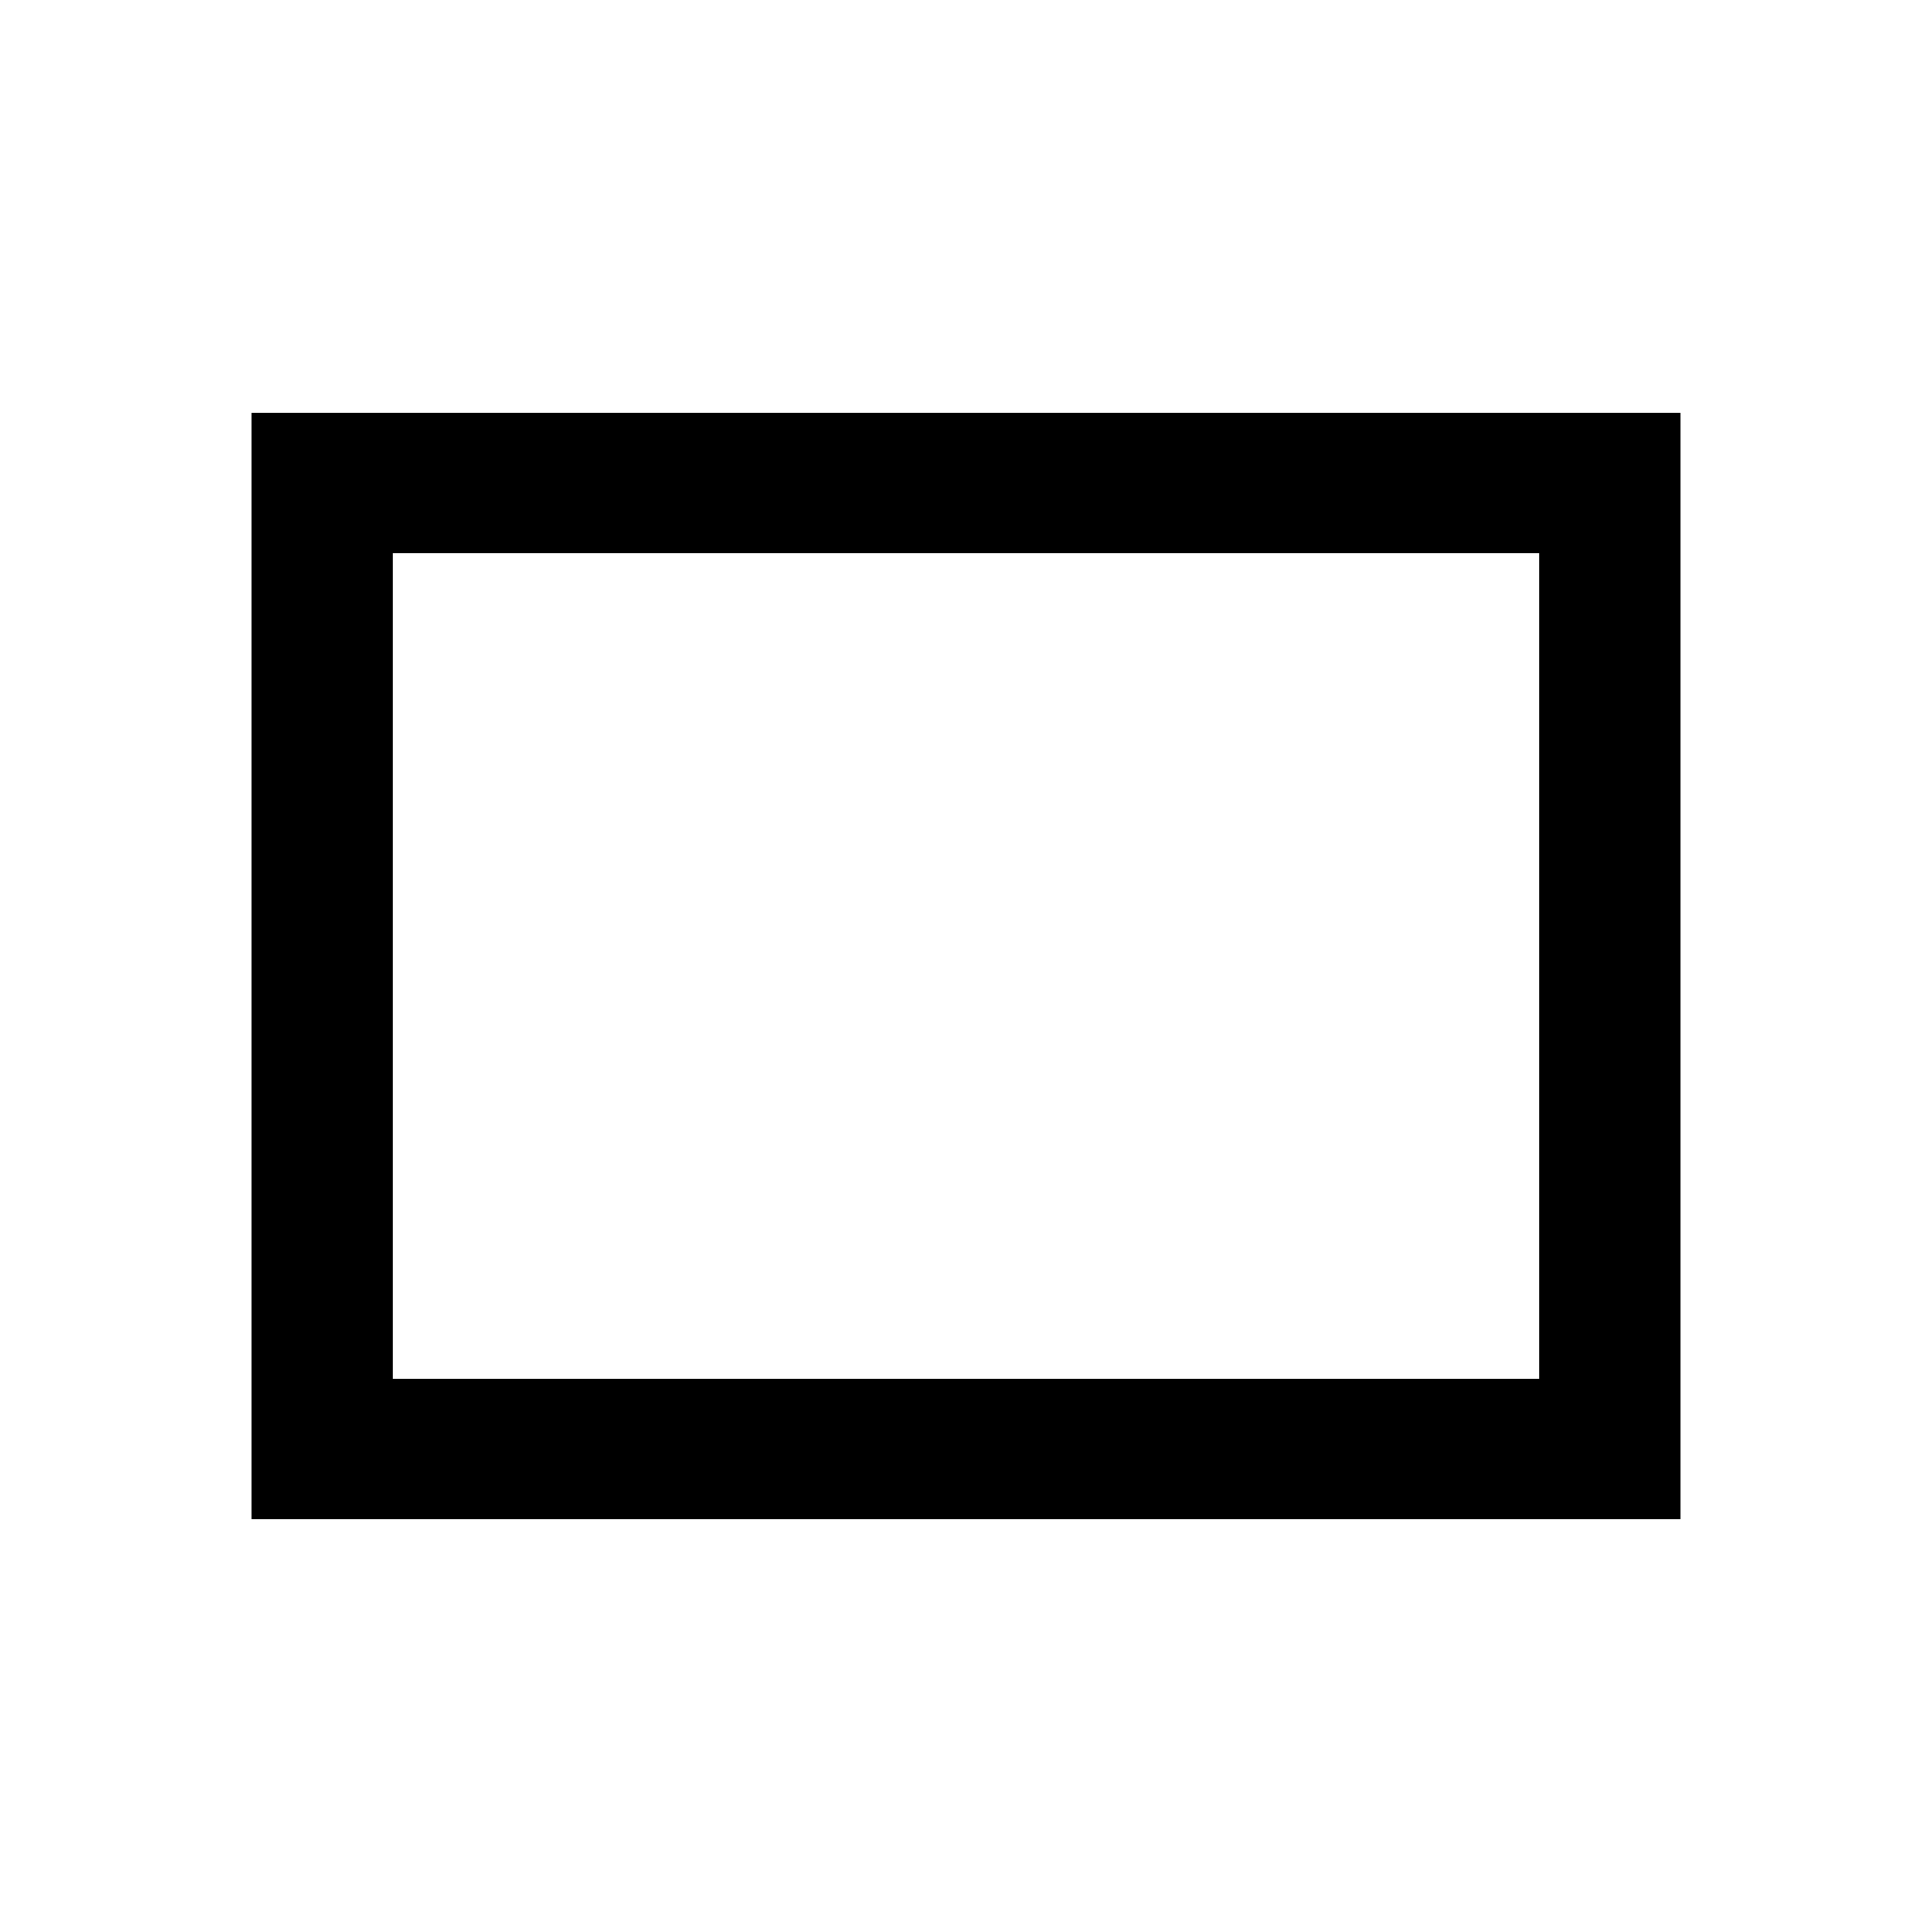
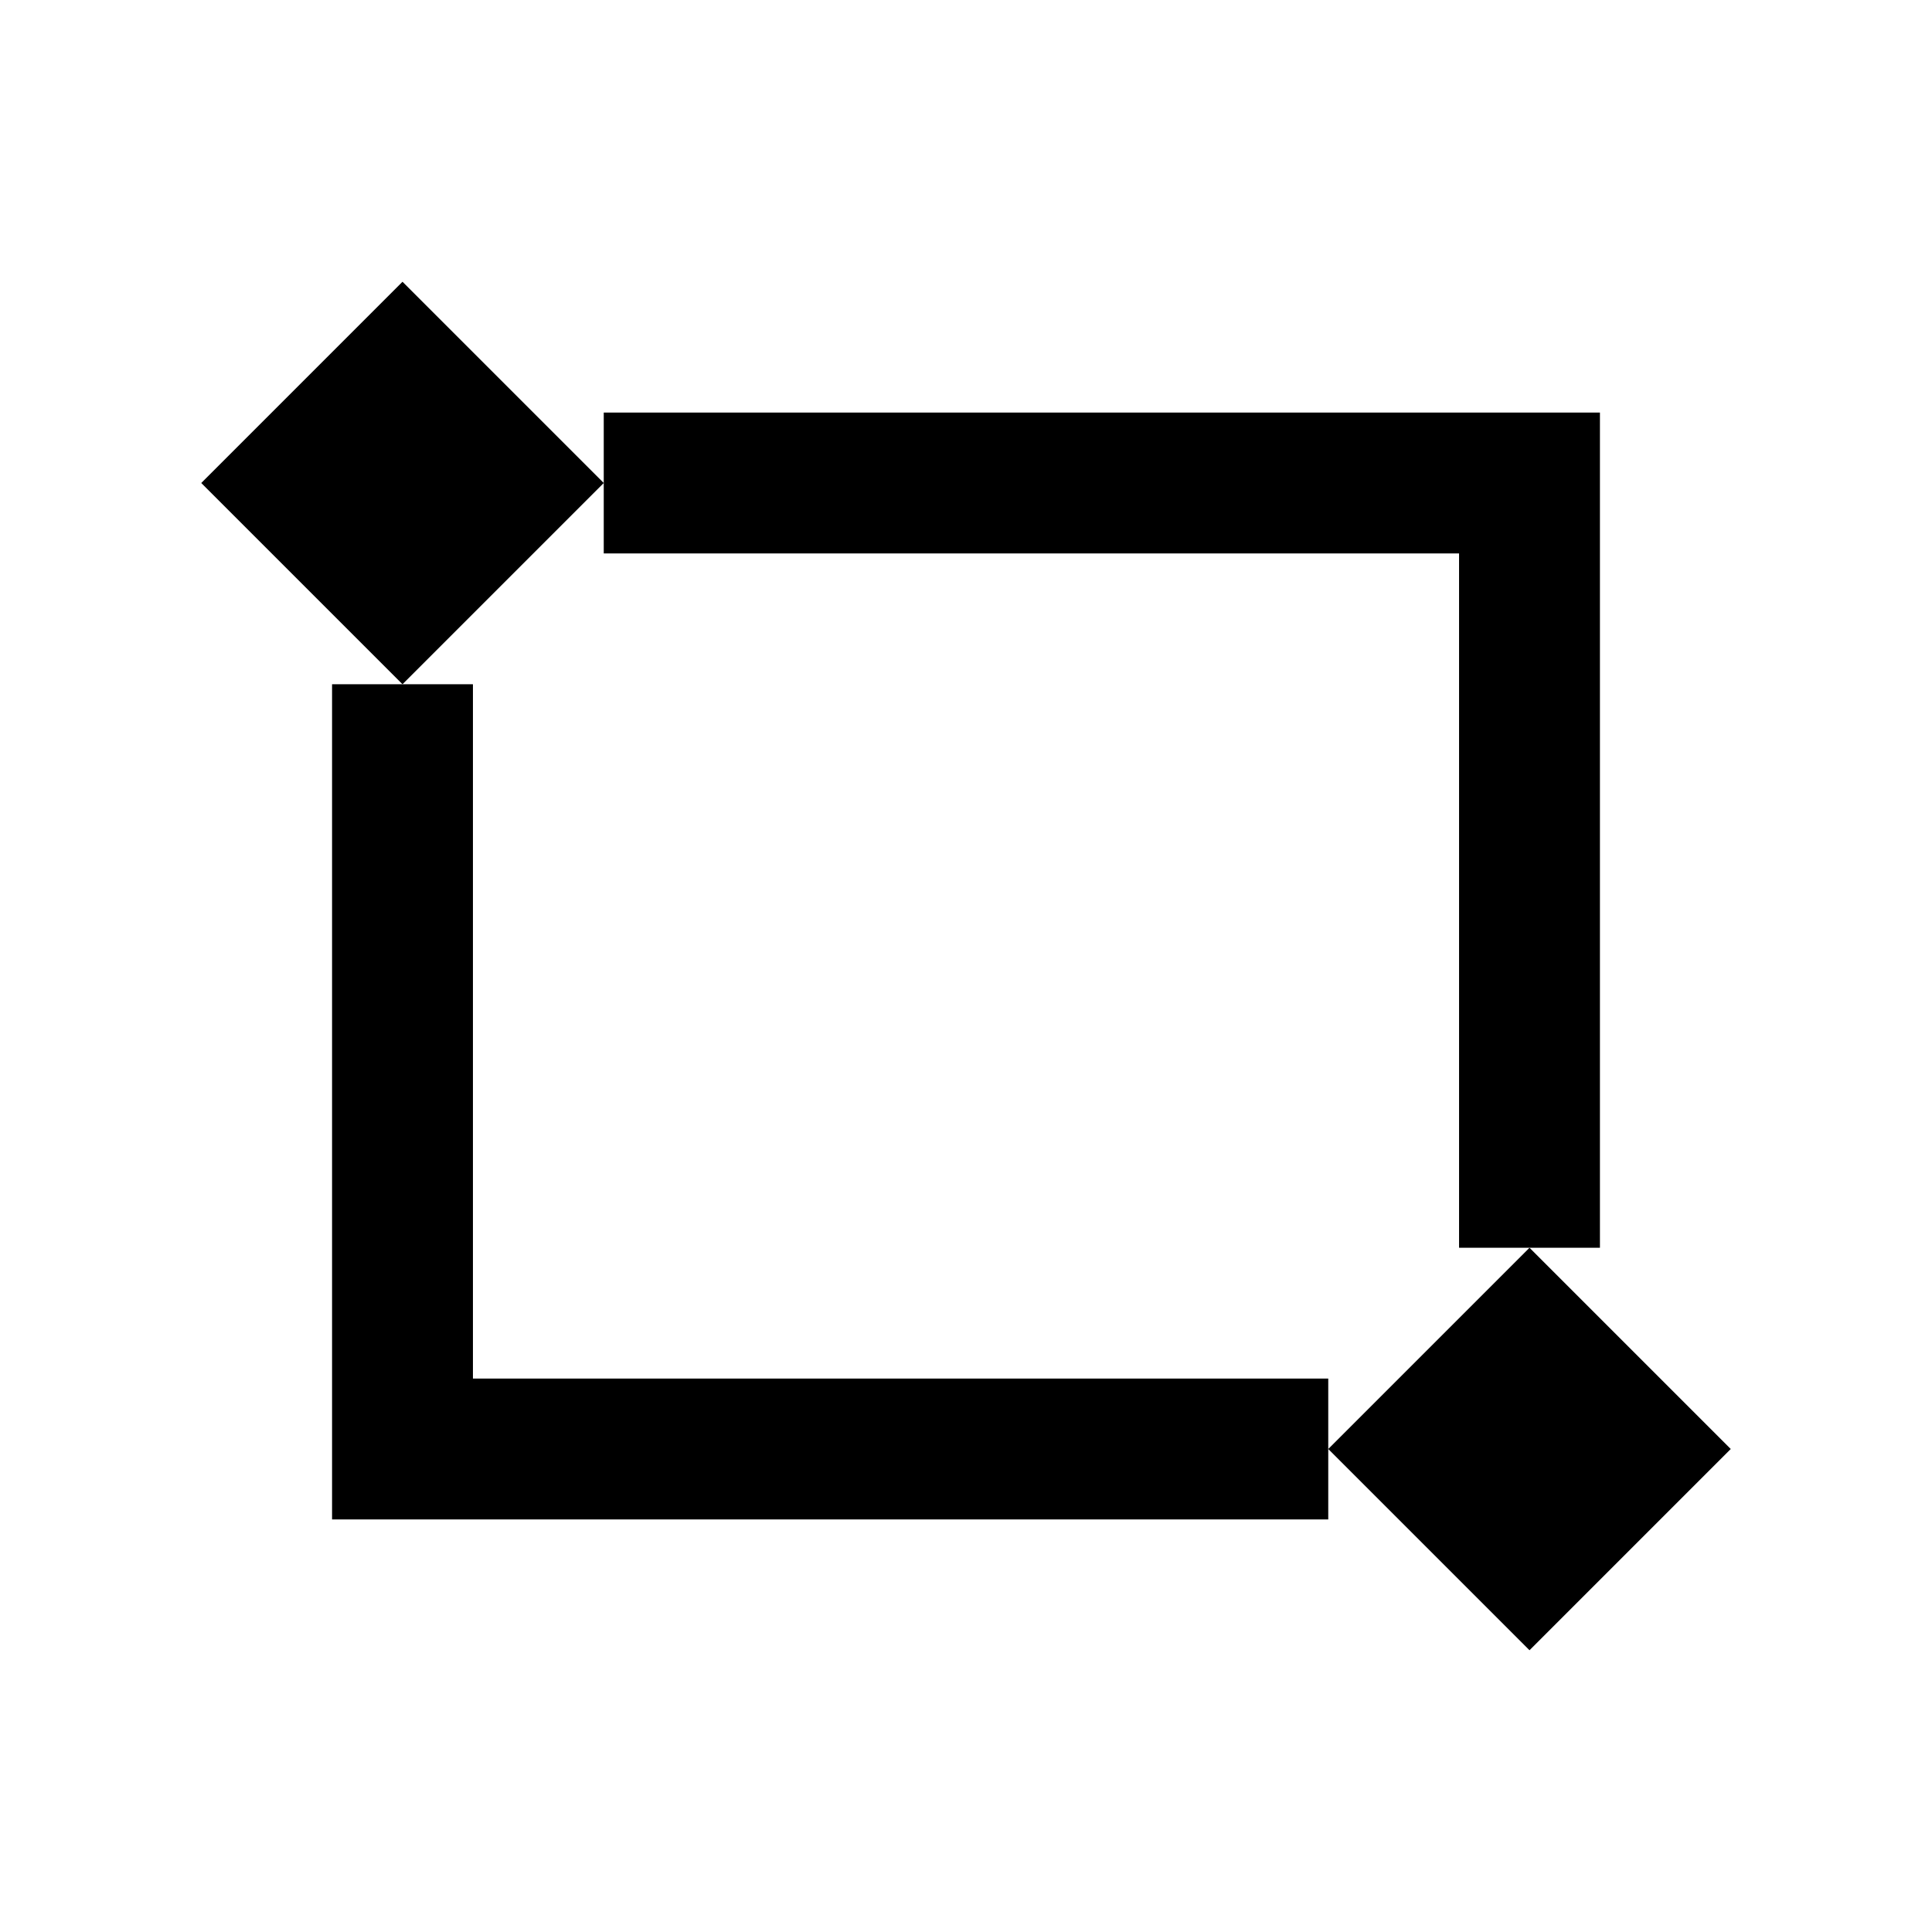
<svg xmlns="http://www.w3.org/2000/svg" width="24" height="24" viewBox="0 0 24 24">
-   <path d="M4 6H20V18H4V6Z" fill="none" stroke="currentColor" stroke-width="1.75" stroke-linecap="butt" stroke-linejoin="miter" />
+   <path d="M7.5 6H19V15.5M16.5 18H5V8.5" fill="none" stroke="currentColor" stroke-width="1.75" stroke-linecap="butt" stroke-linejoin="miter" />
+   <path d="M5 3.5L7.5 6L5 8.5L2.5 6ZM19 15.5L21.5 18L19 20.5L16.5 18Z" fill="currentColor" />
</svg>
